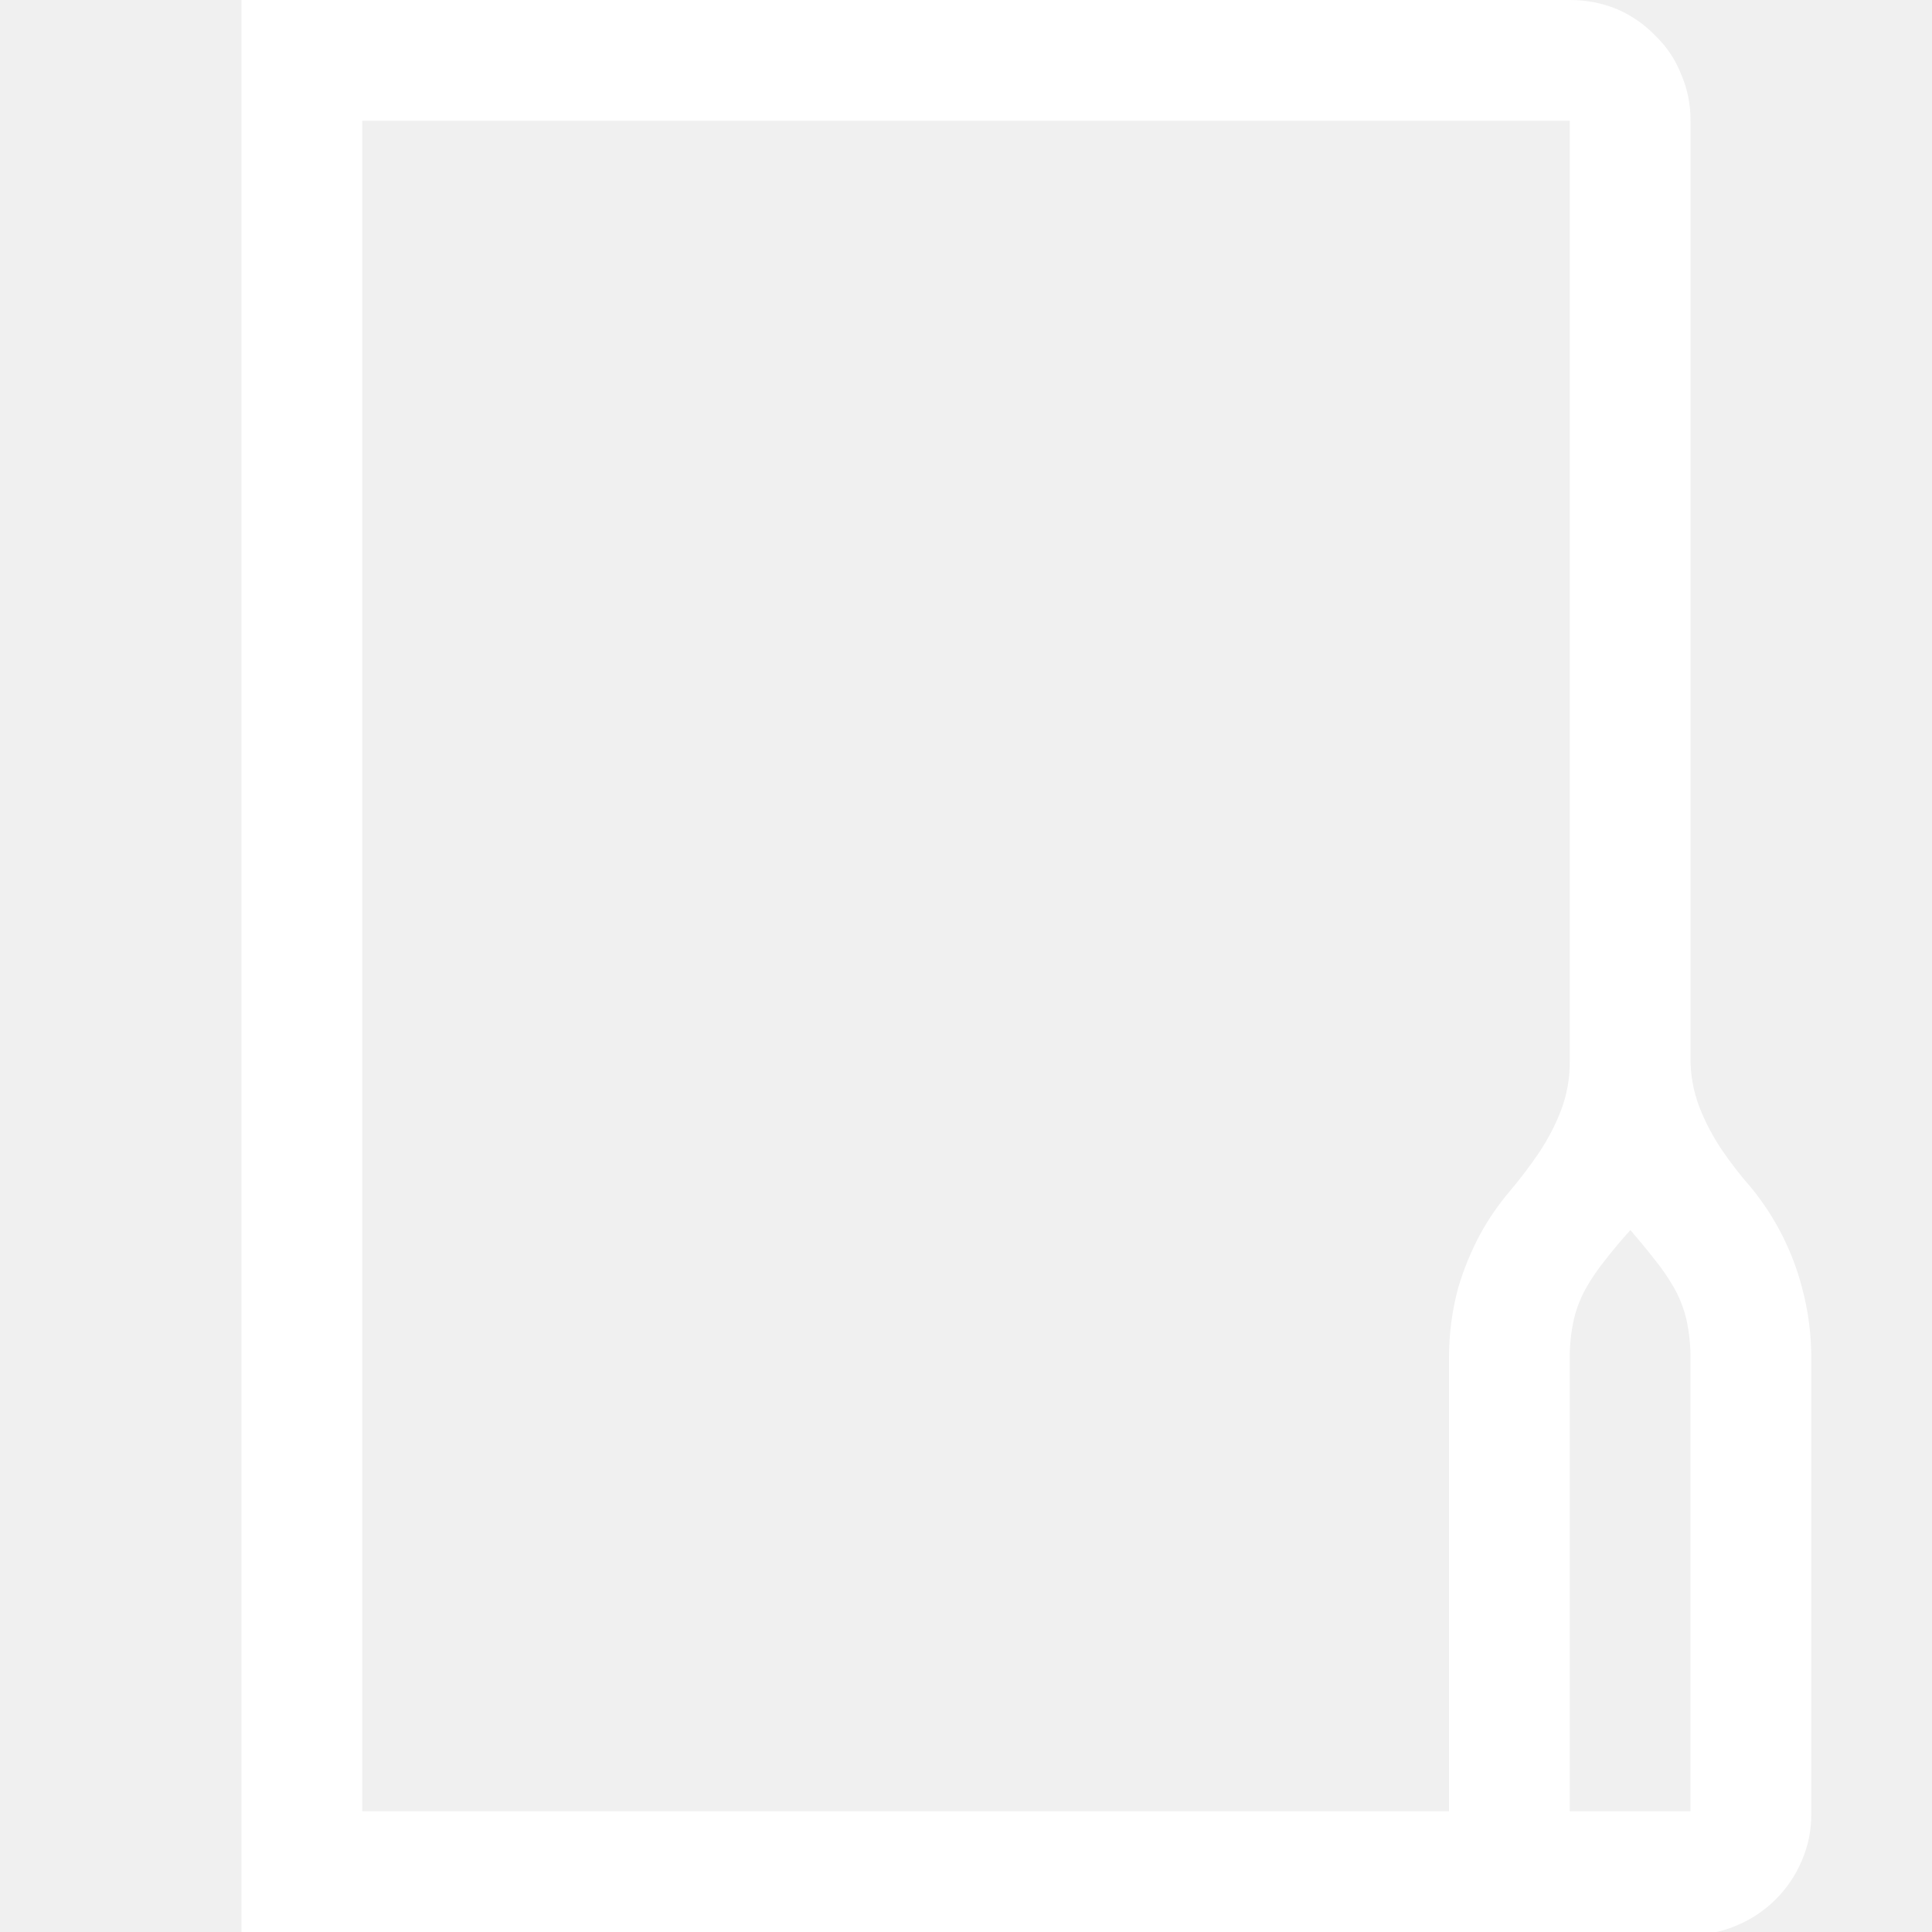
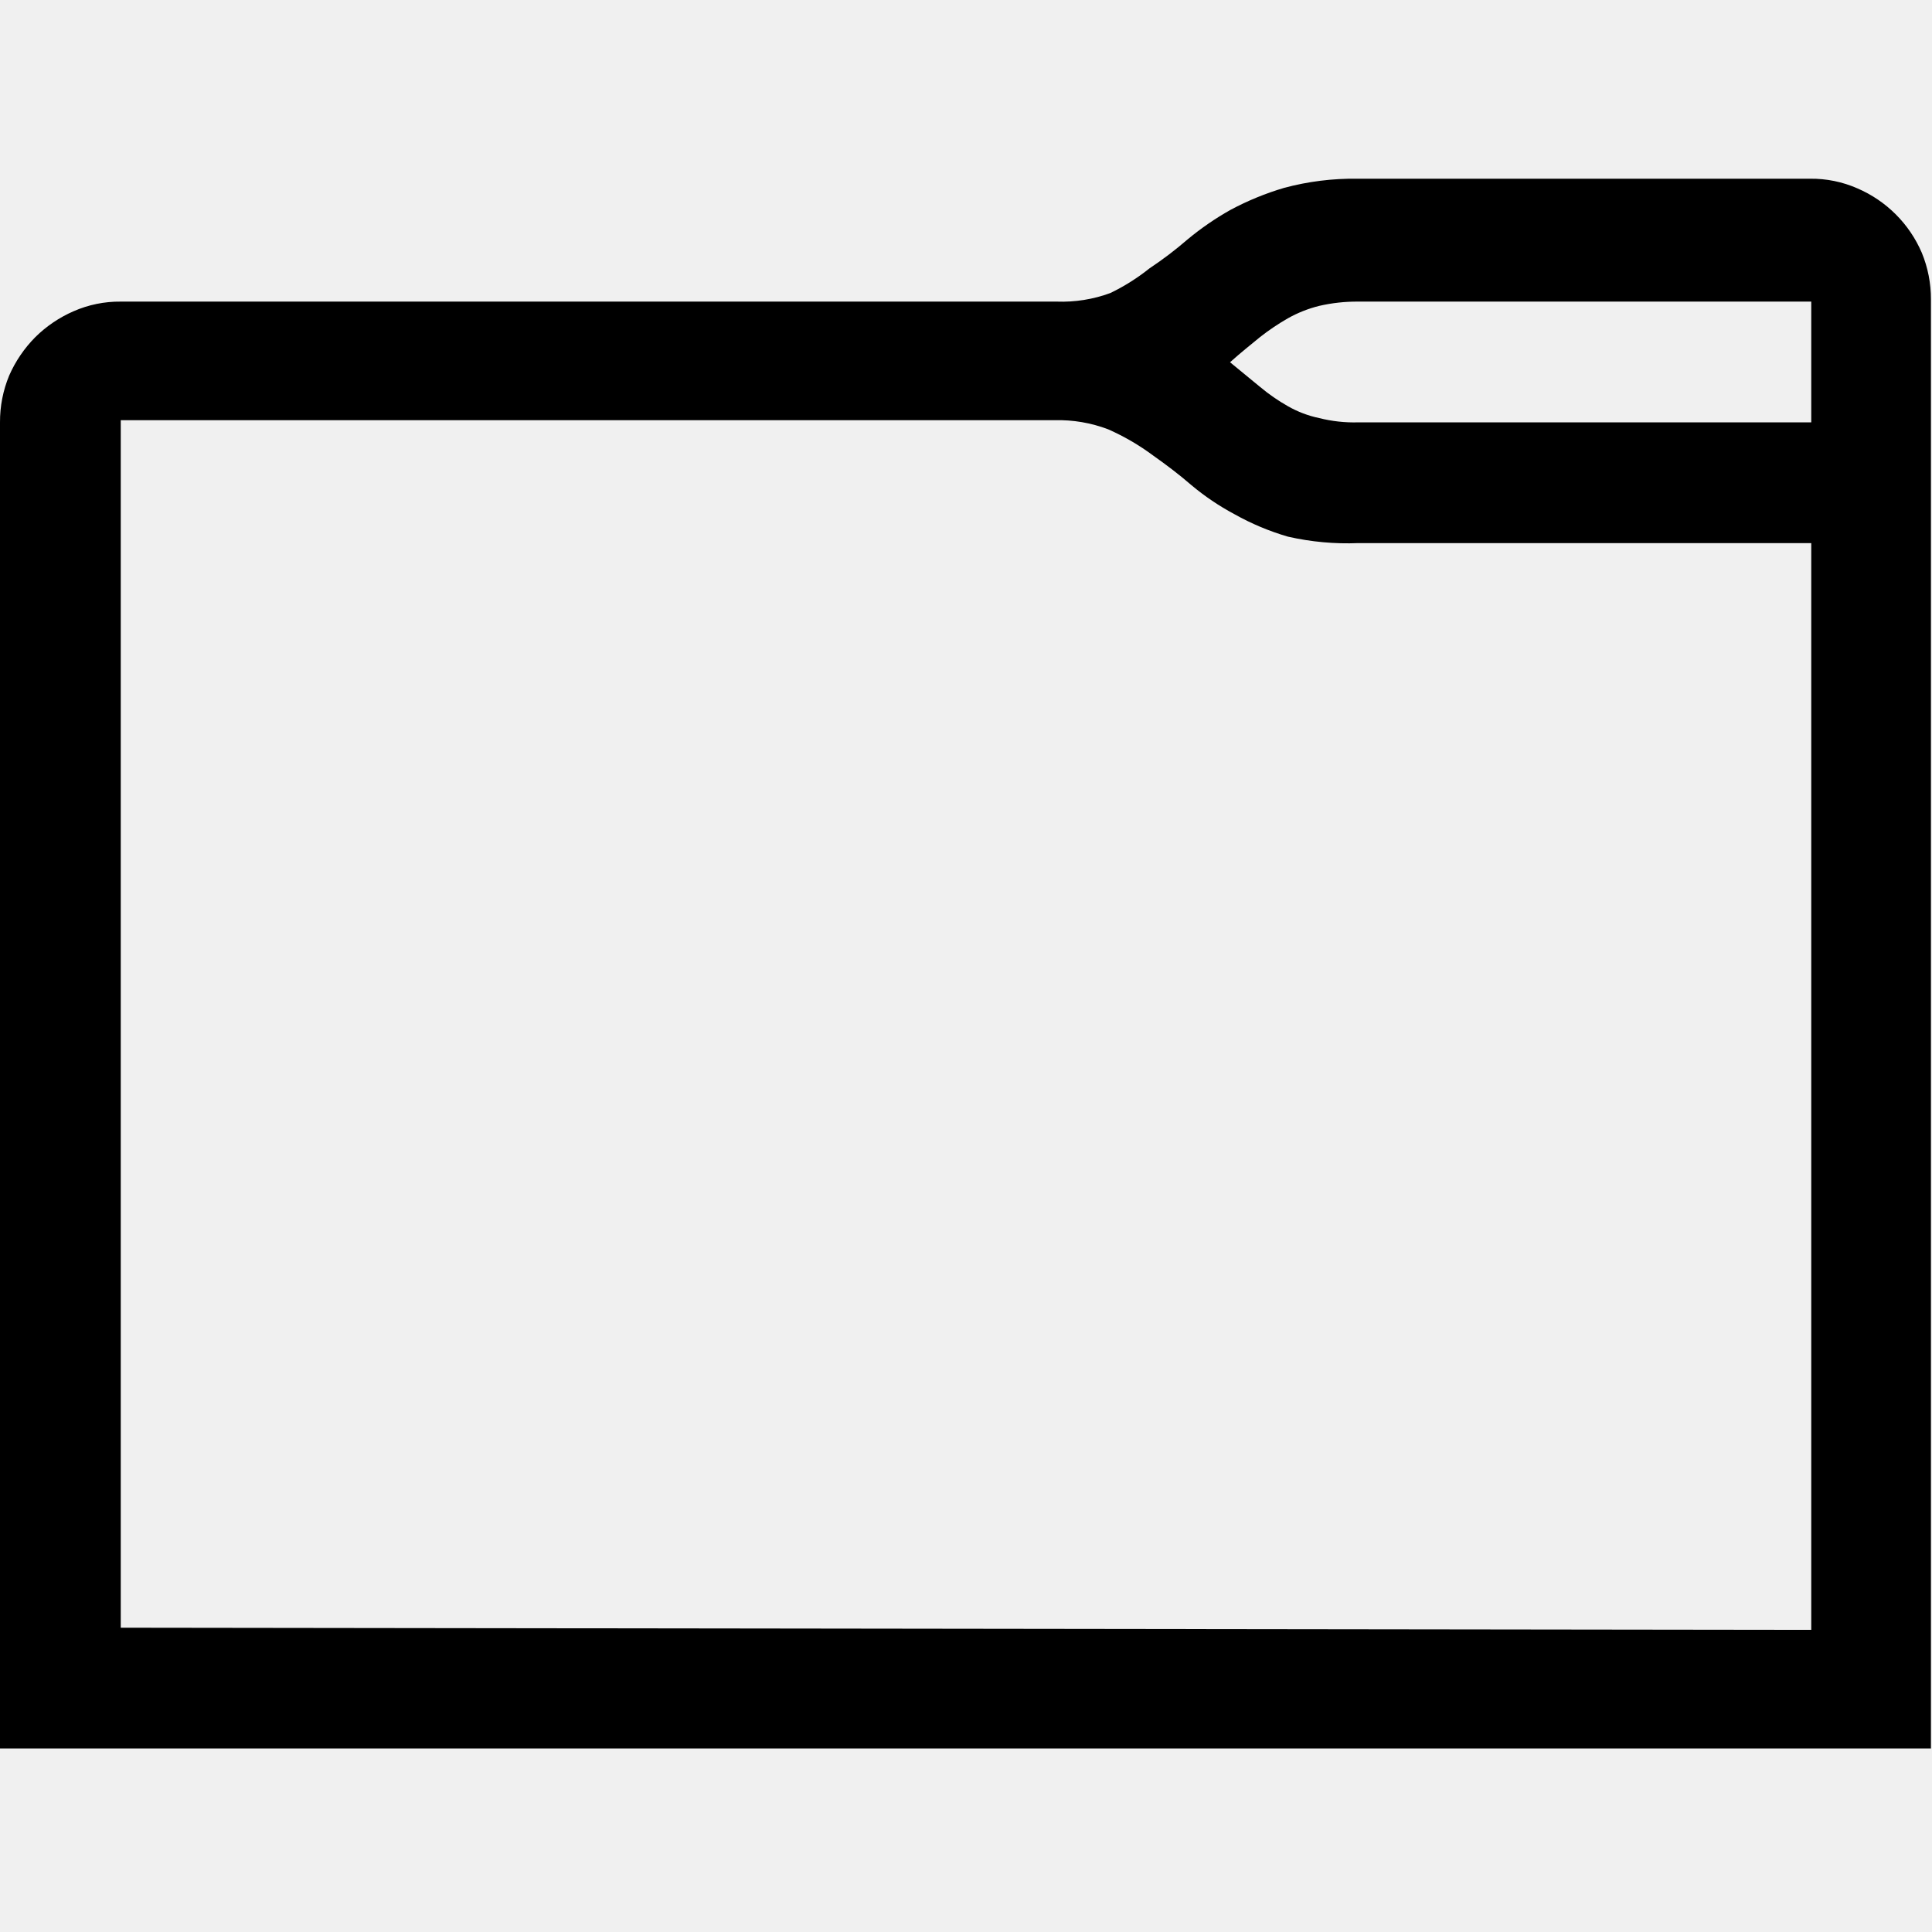
- <svg xmlns="http://www.w3.org/2000/svg" id="Layer_1" data-name="Layer 1" viewBox="0 0 36 36">
-   <defs>
-     <style>.cls-1{fill:#fff;}</style>
-   </defs>
-   <path class="cls-1" d="M29.25,0a2.3,2.3,0,0,1,.88.17,2.2,2.2,0,0,1,.71.49,2,2,0,0,1,.48.71,2.13,2.13,0,0,1,.18.88V19.69a2.52,2.52,0,0,0,.17.95,4.13,4.13,0,0,0,.41.78,7.13,7.13,0,0,0,.55.71A4.89,4.89,0,0,1,33.58,24a5,5,0,0,1,.17,1.36v8.44a2.13,2.13,0,0,1-.18.88,2.26,2.26,0,0,1-1.19,1.19,2.13,2.13,0,0,1-.88.18H4.5V0ZM6.75,33.75H27V25.31A5,5,0,0,1,27.17,24a5.29,5.29,0,0,1,.41-1,4.7,4.7,0,0,1,.55-.8,8.87,8.87,0,0,0,.54-.71,4.13,4.13,0,0,0,.41-.78,2.52,2.52,0,0,0,.17-.95V2.25H6.75ZM31.5,25.31a3.29,3.29,0,0,0-.08-.74,2.27,2.27,0,0,0-.23-.58,3.87,3.87,0,0,0-.35-.51c-.13-.17-.29-.36-.46-.56-.18.2-.34.39-.47.56a3.87,3.87,0,0,0-.35.51,2.27,2.27,0,0,0-.23.58,3.29,3.29,0,0,0-.08.74v8.44H31.5Z" />
+ <svg xmlns="http://www.w3.org/2000/svg" width="36" height="36" viewBox="0 0 36 36">
+   <path d="M0,7.87A2.25,2.25,0,0,1,.17,7a2.36,2.36,0,0,1,.49-.72,2.34,2.34,0,0,1,.71-.48,2.13,2.13,0,0,1,.88-.18H19.69a2.61,2.61,0,0,0,1-.16A3.84,3.84,0,0,0,21.42,5a7,7,0,0,0,.71-.54,5.36,5.36,0,0,1,.8-.55,5.29,5.29,0,0,1,1-.41,5,5,0,0,1,1.36-.17h8.44a2.13,2.13,0,0,1,.88.18,2.29,2.29,0,0,1,1.2,1.2,2.25,2.25,0,0,1,.17.87v27H0Zm33.75,22.5V10.12H25.31A5,5,0,0,1,24,10a4.73,4.73,0,0,1-1-.42,4.66,4.66,0,0,1-.8-.54c-.23-.2-.47-.38-.71-.55A4.37,4.37,0,0,0,20.65,8a2.61,2.61,0,0,0-1-.17H2.25v22.5ZM25.31,5.62a3.13,3.13,0,0,0-.73.08,2.34,2.34,0,0,0-.58.23,4.3,4.3,0,0,0-.52.35c-.17.14-.36.29-.56.47l.56.46a3.46,3.46,0,0,0,.52.36,2,2,0,0,0,.58.22,2.67,2.67,0,0,0,.73.08h8.44V5.62Z" />
</svg>
